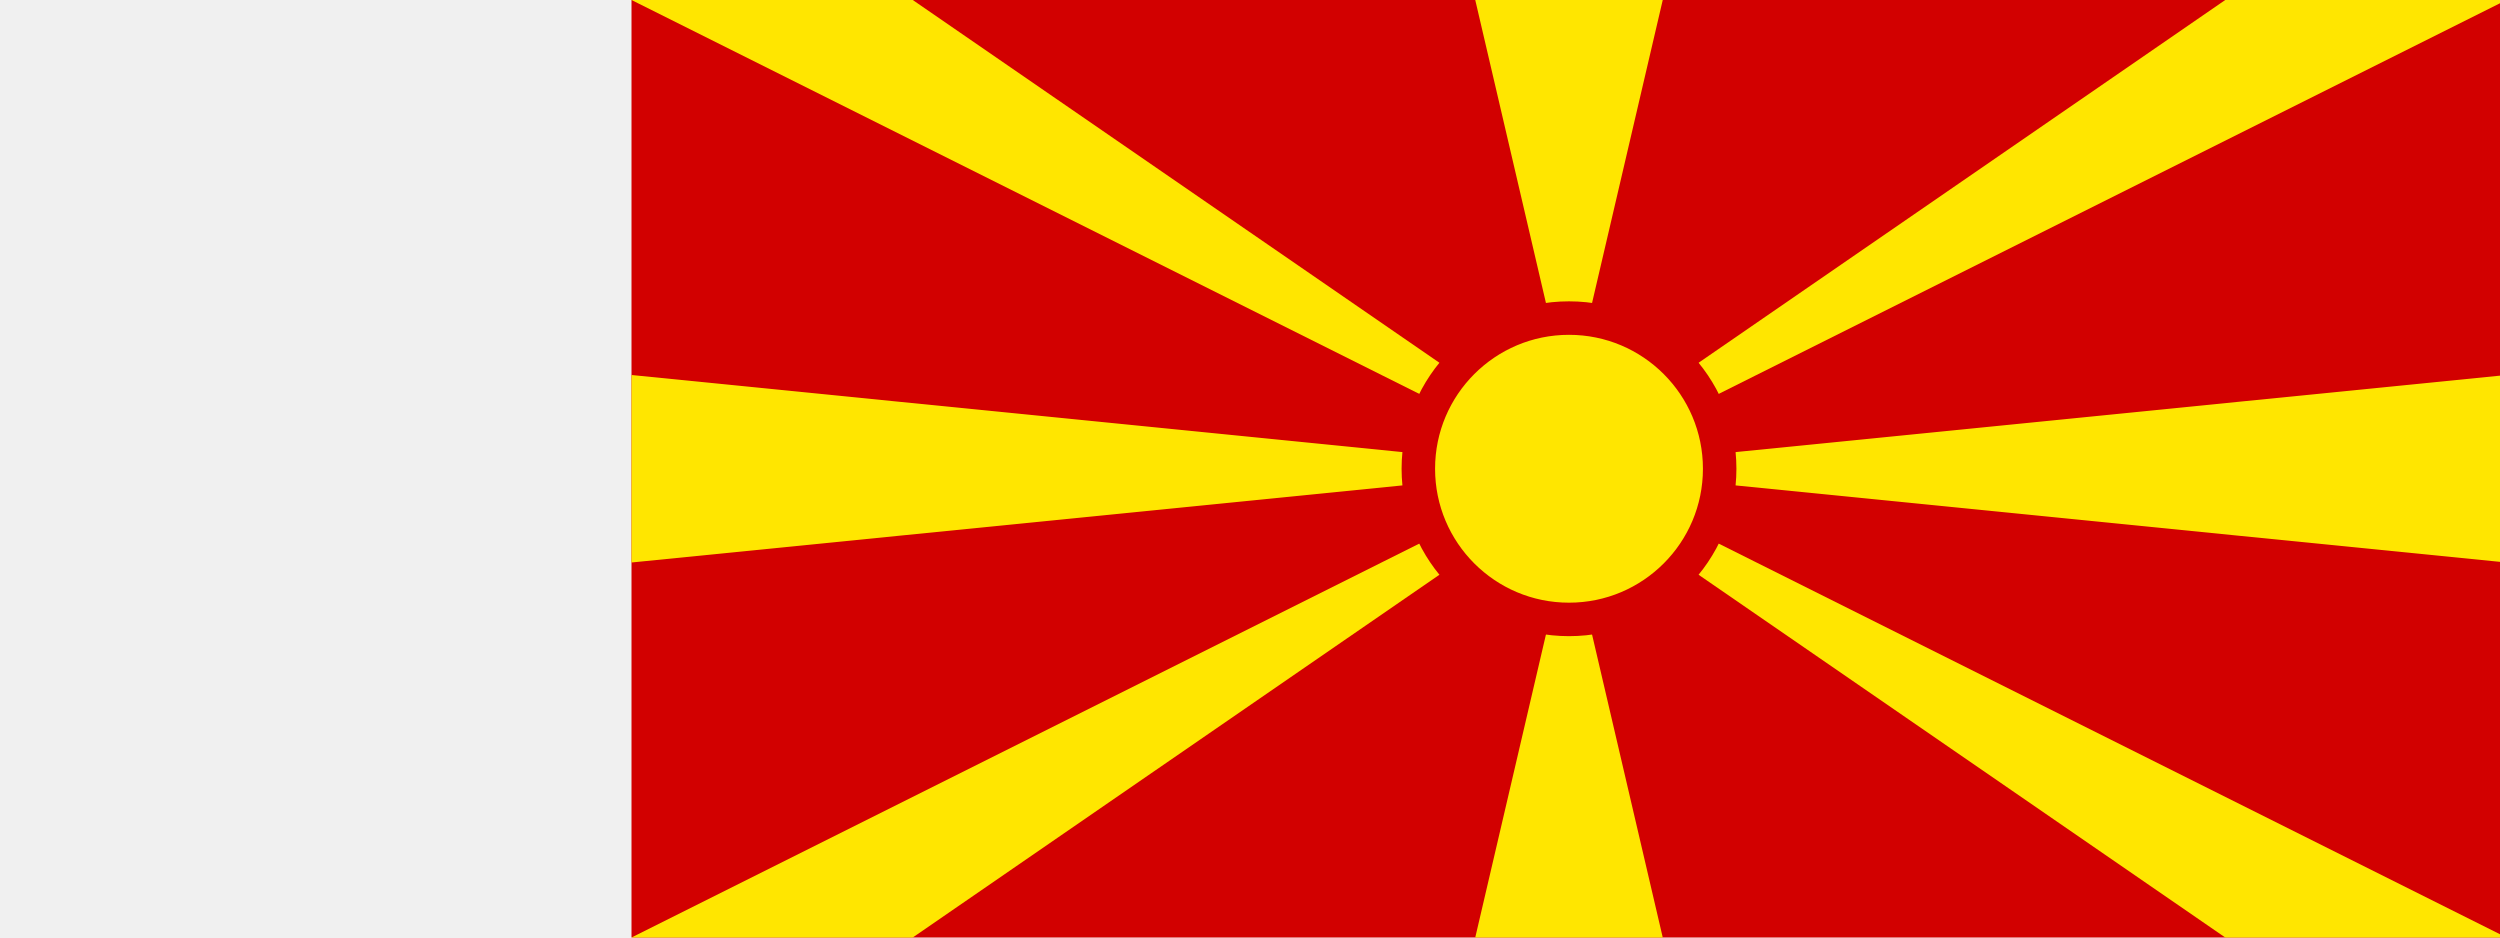
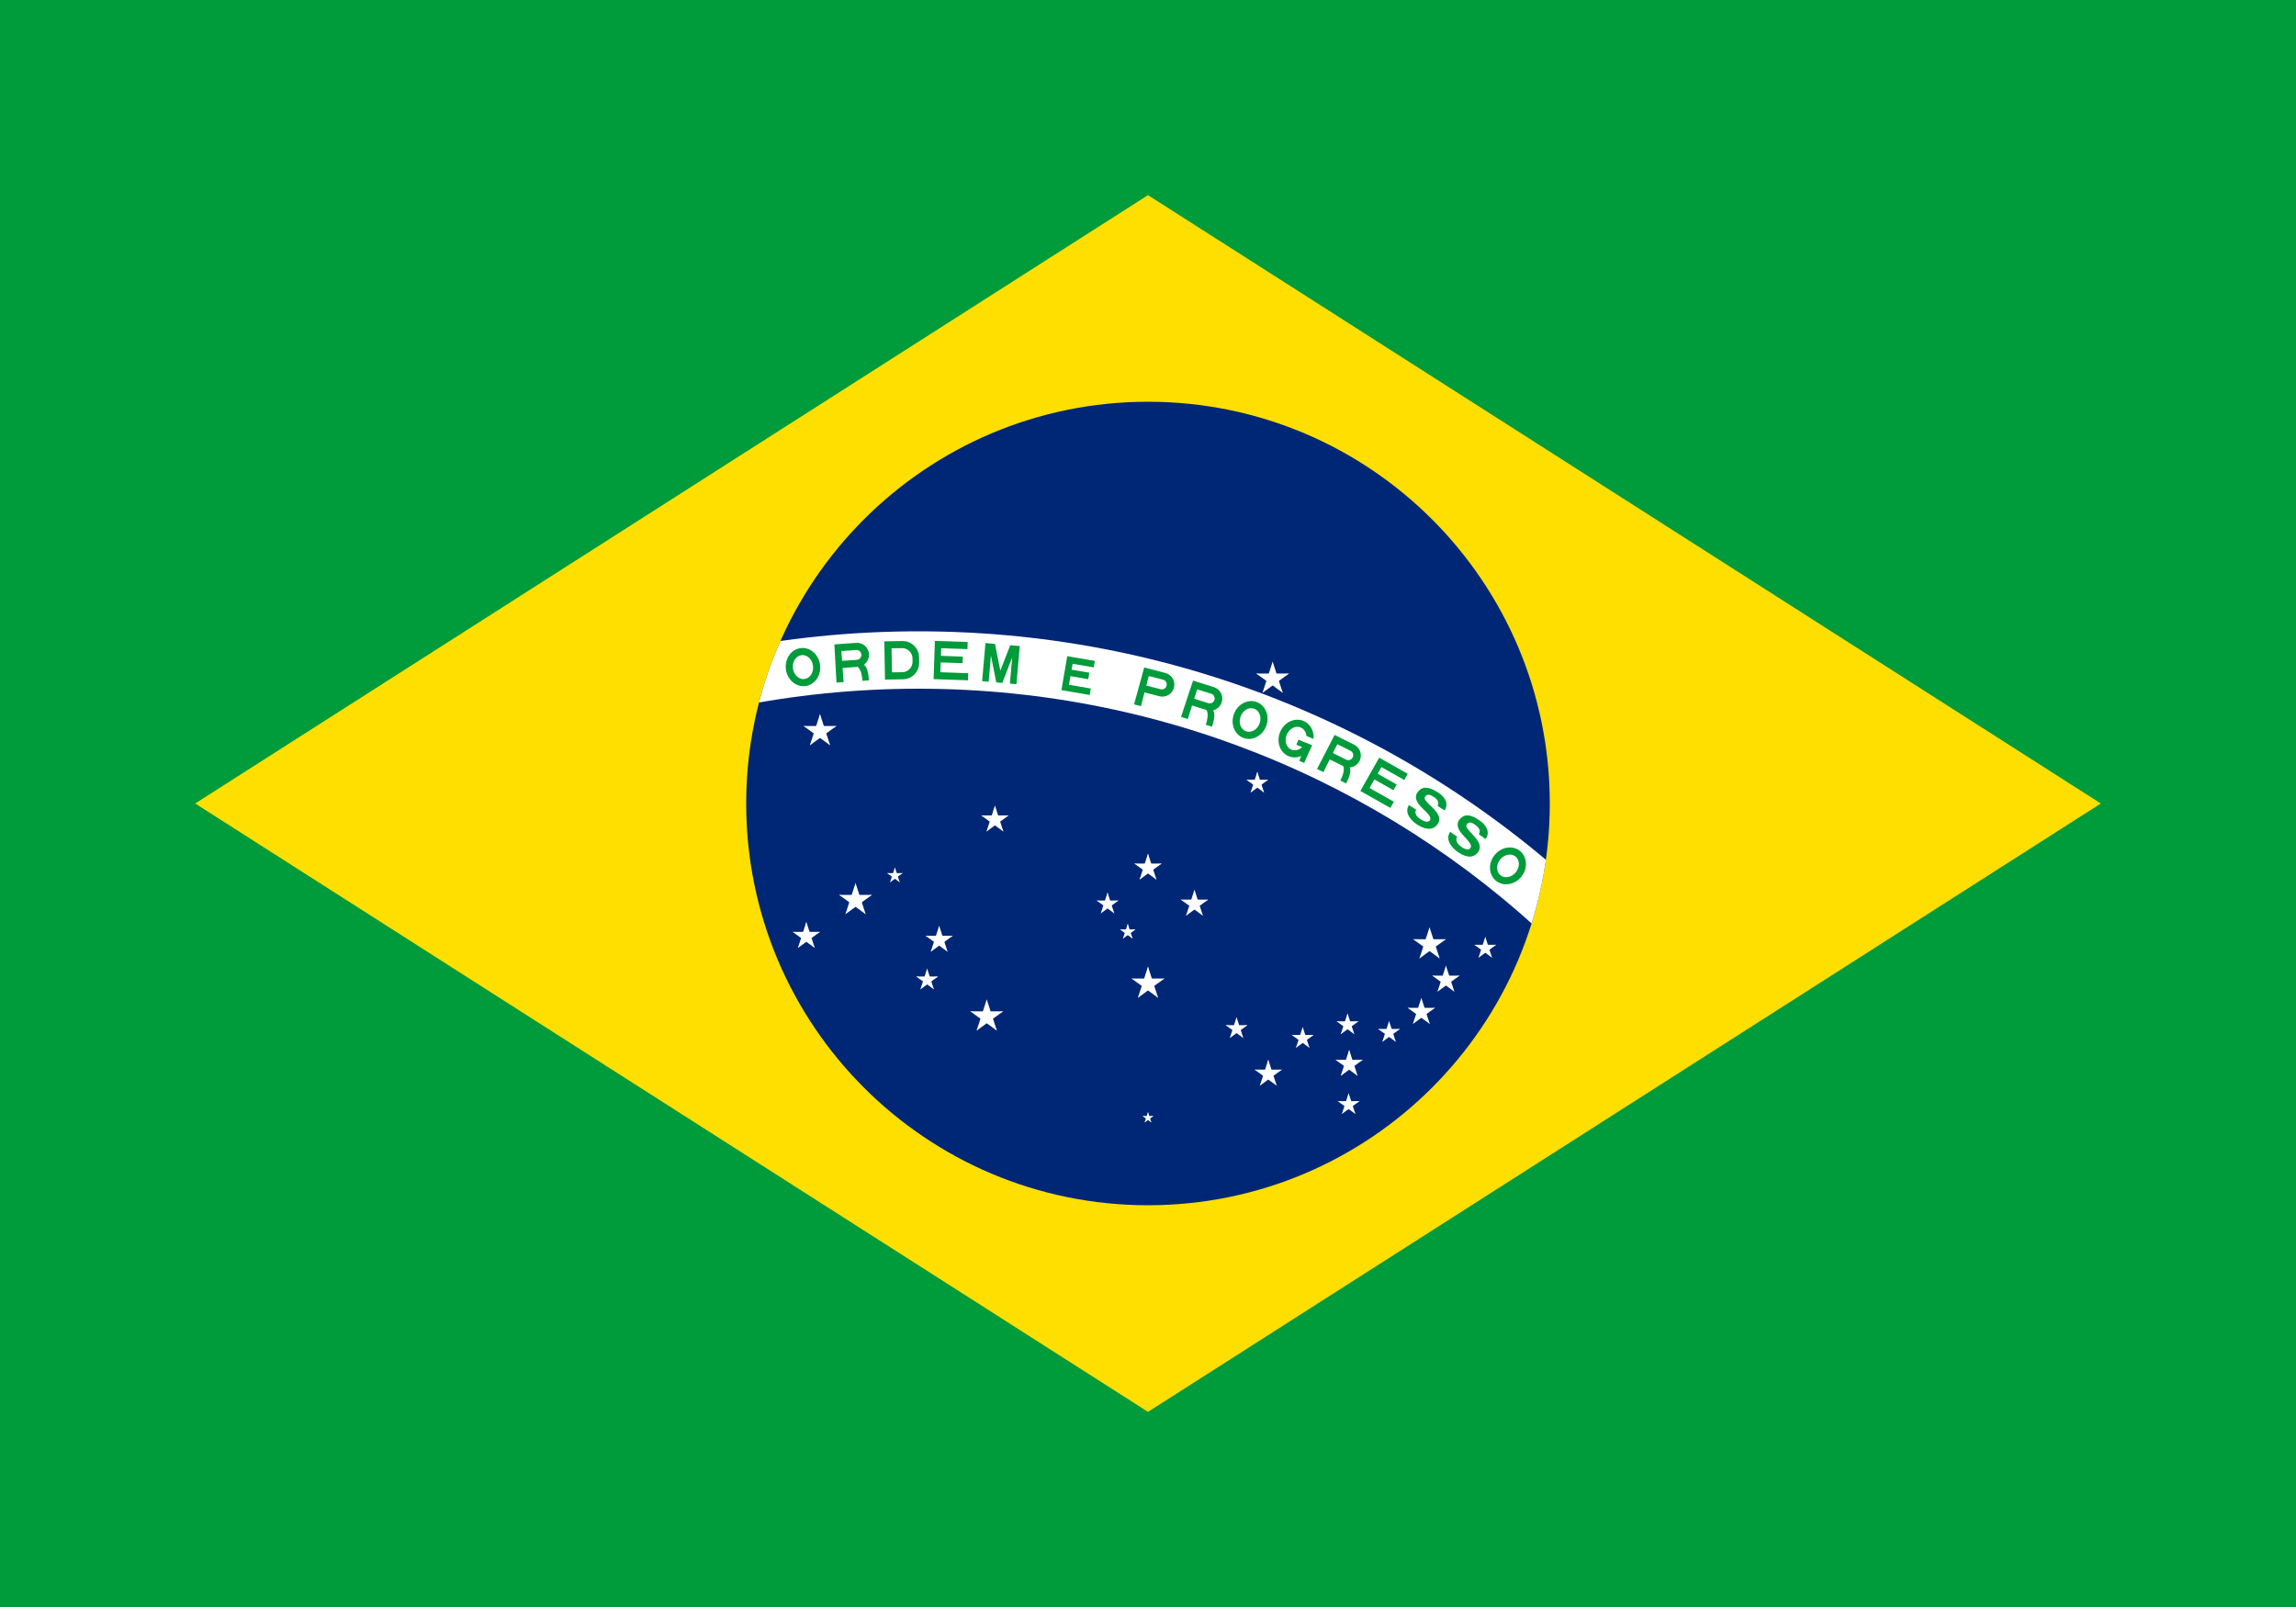
- <svg xmlns="http://www.w3.org/2000/svg" xmlns:xlink="http://www.w3.org/1999/xlink" height="60" width="160" version="1.0" viewBox="-2100 -1470 933.333 350" id="svg2">
-   <defs id="defs4">
-     <path id="D" d="m -31.5,0 33,0 a 30,30 0 0 0 30,-30 l 0,-10 a 30,30 0 0 0 -30,-30 l -33,0 z m 13,-13 19,0 a 19,19 0 0 0 19,-19 l 0,-6 a 19,19 0 0 0 -19,-19 l -19,0 z" style="fill-rule:evenodd" />
-     <path id="E" transform="translate(-31.5,0)" d="m 0,0 63,0 0,-13 -51,0 0,-18 40,0 0,-12 -40,0 0,-14 48,0 0,-13 -60,0 z" />
-     <path id="e" d="m -26.25,0 52.5,0 0,-12 -40.5,0 0,-16 33,0 0,-12 -33,0 0,-11 39.25,0 0,-12 -51.25,0 z" />
+ <svg xmlns="http://www.w3.org/2000/svg" xmlns:xlink="http://www.w3.org/1999/xlink" version="1.0" width="720" height="504" viewBox="-2100 -1470 4200 2940">
+   <defs>
+     <path id="D" d="M -31.5,0 h 33 a 30 30 0 0 0 30,-30 v -10 a 30 30 0 0 0 -30,-30 H -31.5 z M -18.5,-13 h 19 a 19 19 0 0 0 19,-19 v -6 a 19 19 0 0 0 -19,-19 H -18.5 z" fill-rule="evenodd" />
+     <path id="E" d="M 0,0 h 63 v -13 H 12 v -18 h 40 v -12 h -40 v -14 H 60 v -13 H 0 z" transform="translate(-31.5)" />
+     <path id="e" d="M -26.25,0 h 52.5 v -12 h -40.5 v -16 h 33 v -12 h -33 v -11 H 25 v -12 H -26.25 z" />
    <g id="G">
      <clipPath id="gcut">
-         <path d="m -31.5,0 0,-70 63,0 0,70 z M 0,-47 l 0,12 31.5,0 0,-12 z" id="path11" />
+         <path d="M -31.5,0 v -70 h 63 v 70 z M 0,-47 v 12 h 31.5 v -12 z" />
      </clipPath>
-       <use xlink:href="#O" clip-path="url(#gcut)" id="use13" x="0" y="0" width="100%" height="100%" />
-       <rect y="-35" x="5" height="10" width="26.5" id="rect15" />
-       <rect y="-35" x="21.5" height="35" width="10" id="rect17" />
+       <use xlink:href="#O" clip-path="url(#gcut)" />
+       <rect x="5" y="-35" width="26.5" height="10" />
+       <rect x="21.5" y="-35" width="10" height="35" />
    </g>
-     <path id="M" d="m -31.5,0 12,0 0,-48 14,48 11,0 14,-48 0,48 12,0 0,-70 -17.5,0 -14,48 -14,-48 -17.5,0 z" />
-     <path id="O" d="M 0,0 A 31.5,35 0 0 0 0,-70 31.5,35 0 0 0 0,0 m 0,-13 a 18.5,22 0 0 0 0,-44 18.5,22 0 0 0 0,44" style="fill-rule:evenodd" />
-     <path id="P" d="m -31.5,0 13,0 0,-26 28,0 a 22,22 0 0 0 0,-44 l -40,0 z m 13,-39 27,0 a 9,9 0 0 0 0,-18 l -27,0 z" style="fill-rule:evenodd" />
+     <path id="M" d="M -31.5,0 h 12 v -48 l 14,48 h 11 l 14,-48 V 0 h 12 V -70 h -17.5 l -14,48 l -14,-48 H -31.5 z" />
+     <path id="O" d="M 0,0 a 31.5 35 0 0 0 0,-70 a 31.5 35 0 0 0 0,70 M 0,-13 a 18.5 22 0 0 0 0,-44 a 18.5 22 0 0 0 0,44" fill-rule="evenodd" />
+     <path id="P" d="M -31.5,0 h 13 v -26 h 28 a 22 22 0 0 0 0,-44 h -40 z M -18.5,-39 h 27 a 9 9 0 0 0 0,-18 h -27 z" fill-rule="evenodd" />
    <g id="R">
-       <use xlink:href="#P" id="use23" x="0" y="0" width="100%" height="100%" />
-       <path d="m 28,0 c 0,-10 0,-32 -15,-32 l -19,0 c 22,0 22,22 22,32" id="path25" />
+       <use xlink:href="#P" />
+       <path d="M 28,0 c 0,-10 0,-32 -15,-32 h -19 c 22,0 22,22 22,32" />
    </g>
-     <path id="S" d="m -15.75,-22 c 0,7 6.75,10.5 16.75,10.5 10,0 14.74,-3.25 14.75,-7.75 C 15.75,-33.5 -31,-24.5 -30.75,-49.5 -30.5,-71 -6,-70 3,-70 c 9,0 26,4 25.75,21.25 l -15.25,0 c 0,-7.5 -7,-10.25 -15,-10.25 -7.75,0 -13.25,1.25 -13.25,8.5 -0.25,11.75 46.25,4 46.25,28.75 C 31.5,-3.5 13.5,0 0,0 -11.5,0 -31.55,-4.5 -31.5,-22 Z" />
-     <g id="star" style="fill:#ffffff">
+     <path id="S" d="M -15.75,-22 C -15.75,-15 -9,-11.5 1,-11.5 C 11,-11.5 15.74,-14.75 15.75,-19.25 C 15.75,-33.5 -31,-24.5 -30.75,-49.5 C -30.5,-71 -6,-70 3,-70 C 12,-70 29,-66 28.75,-48.75 L 13.5,-48.75 C 13.5,-56.25 6.5,-59 -1.5,-59 C -9.25,-59 -14.75,-57.75 -14.75,-50.5 C -15,-38.75 31.5,-46.5 31.5,-21.75 C 31.5,-3.5 13.5,0 0,0 C -11.5,0 -31.55,-4.5 -31.5,-22 z" />
+     <g id="star" fill="#fff">
      <g id="c">
-         <path id="t" transform="matrix(0.9510565,0.309017,-0.309017,0.9510565,-0.309017,-0.04894348)" d="M 0,-1 0,0 0.5,0" />
-         <use xlink:href="#t" transform="scale(-1,1)" id="use31" x="0" y="0" width="100%" height="100%" />
+         <path id="t" d="M 0,-1 v 1 h .5" transform="rotate(18 0,-1)" />
+         <use xlink:href="#t" transform="scale(-1,1)" />
      </g>
-       <use xlink:href="#c" transform="matrix(0.309017,0.9510565,-0.9510565,0.309017,0,0)" id="use33" x="0" y="0" width="100%" height="100%" />
-       <use xlink:href="#c" transform="matrix(0.309017,-0.9510565,0.9510565,0.309017,0,0)" id="use35" x="0" y="0" width="100%" height="100%" />
-       <use xlink:href="#c" transform="matrix(-0.809017,0.5877853,-0.5877853,-0.809017,0,0)" id="use37" x="0" y="0" width="100%" height="100%" />
-       <use xlink:href="#c" transform="matrix(-0.809017,-0.5877853,0.5877853,-0.809017,0,0)" id="use39" x="0" y="0" width="100%" height="100%" />
+       <use xlink:href="#c" transform="rotate(72)" />
+       <use xlink:href="#c" transform="rotate(-72)" />
+       <use xlink:href="#c" transform="rotate(144)" />
+       <use xlink:href="#c" transform="rotate(-144)" />
    </g>
-     <use id="star1" xlink:href="#star" transform="scale(31.5,31.5)" x="0" y="0" width="100%" height="100%" />
-     <use id="star2" xlink:href="#star" transform="scale(26.25,26.25)" x="0" y="0" width="100%" height="100%" />
-     <use id="star3" xlink:href="#star" transform="scale(21,21)" x="0" y="0" width="100%" height="100%" />
-     <use id="star4" xlink:href="#star" transform="scale(15,15)" x="0" y="0" width="100%" height="100%" />
-     <use id="star5" xlink:href="#star" transform="scale(10.5,10.5)" x="0" y="0" width="100%" height="100%" />
+     <use id="star1" xlink:href="#star" transform="scale(31.5)" />
+     <use id="star2" xlink:href="#star" transform="scale(26.25)" />
+     <use id="star3" xlink:href="#star" transform="scale(21)" />
+     <use id="star4" xlink:href="#star" transform="scale(15)" />
+     <use id="star5" xlink:href="#star" transform="scale(10.5)" />
  </defs>
+   <rect x="-50%" y="-50%" width="100%" height="100%" fill="#009b3a" />
+   <path d="M -1743,0 0,1113 1743,0 0,-1113 z" fill="#fedf00" />
+   <circle r="735" fill="#002776" />
  <clipPath id="band">
-     <circle r="735" id="circle53" cx="0" cy="0" />
+     <circle r="735" />
  </clipPath>
-   <rect style="fill:#d20000" y="-1470" x="-1864.24" width="700" height="350" id="rect4256" />
-   <g style="fill:#ffe600" id="g4258" transform="matrix(12.5,0,0,12.5,-1864.24,-1470)">
-     <path d="M 0,0 8.4,0 28,13.5 47.6,0 56,0 0,28 8.4,28 28,14.5 47.6,28 56,28 Z m 56,11.2 0,5.6 -56,-5.6 0,0 0,5.6 z M 25.2,0 28,12 30.8,0 Z m 0,28 2.8,-12 2.8,12 z" id="path4260" />
-     <circle style="stroke:#d20000" cx="28" cy="14" r="4.5" id="circle4262" />
+   <path d="M -2205,1470 a 1785 1785 0 0 1 3570,0 h -105 a 1680 1680 0 1 0 -3360,0 z" clip-path="url(#band)" fill="#fff" />
+   <g fill="#009b3a" transform="translate(-420,1470)">
+     <use xlink:href="#O" y="-1697.5" transform="rotate(-7)" />
+     <use xlink:href="#R" y="-1697.5" transform="rotate(-4)" />
+     <use xlink:href="#D" y="-1697.5" transform="rotate(-1)" />
+     <use xlink:href="#E" y="-1697.5" transform="rotate(2)" />
+     <use xlink:href="#M" y="-1697.5" transform="rotate(5)" />
+     <use xlink:href="#e" y="-1697.5" transform="rotate(9.75)" />
+     <use xlink:href="#P" y="-1697.5" transform="rotate(14.5)" />
+     <use xlink:href="#R" y="-1697.5" transform="rotate(17.5)" />
+     <use xlink:href="#O" y="-1697.5" transform="rotate(20.5)" />
+     <use xlink:href="#G" y="-1697.5" transform="rotate(23.5)" />
+     <use xlink:href="#R" y="-1697.5" transform="rotate(26.5)" />
+     <use xlink:href="#E" y="-1697.5" transform="rotate(29.5)" />
+     <use xlink:href="#S" y="-1697.5" transform="rotate(32.5)" />
+     <use xlink:href="#S" y="-1697.5" transform="rotate(35.5)" />
+     <use xlink:href="#O" y="-1697.5" transform="rotate(38.5)" />
  </g>
+   <use id="αCMi" xlink:href="#star1" x="-600" y="-132" />
+   <use id="αCMa" xlink:href="#star1" x="-535" y="177" />
+   <use id="βCMa" xlink:href="#star2" x="-625" y="243" />
+   <use id="γCMa" xlink:href="#star4" x="-463" y="132" />
+   <use id="δCMa" xlink:href="#star2" x="-382" y="250" />
+   <use id="εCMa" xlink:href="#star3" x="-404" y="323" />
+   <use id="αVir" xlink:href="#star1" x="228" y="-228" />
+   <use id="αSco" xlink:href="#star1" x="515" y="258" />
+   <use id="βSco" xlink:href="#star3" x="617" y="265" />
+   <use id="εSco" xlink:href="#star2" x="545" y="323" />
+   <use id="θSco" xlink:href="#star2" x="368" y="477" />
+   <use id="ιSco" xlink:href="#star3" x="367" y="551" />
+   <use id="κSco" xlink:href="#star3" x="441" y="419" />
+   <use id="λSco" xlink:href="#star2" x="500" y="382" />
+   <use id="μSco" xlink:href="#star3" x="365" y="405" />
+   <use id="αHya" xlink:href="#star2" x="-280" y="30" />
+   <use id="γHya" xlink:href="#star3" x="200" y="-37" />
+   <use id="αCru" xlink:href="#star1" y="330" />
+   <use id="βCru" xlink:href="#star2" x="85" y="184" />
+   <use id="γCru" xlink:href="#star2" y="118" />
+   <use id="δCru" xlink:href="#star3" x="-74" y="184" />
+   <use id="εCru" xlink:href="#star4" x="-37" y="235" />
+   <use id="αTrA" xlink:href="#star2" x="220" y="495" />
+   <use id="βTrA" xlink:href="#star3" x="283" y="430" />
+   <use id="γTrA" xlink:href="#star3" x="162" y="412" />
+   <use id="αCar" xlink:href="#star1" x="-295" y="390" />
+   <use id="σOct" xlink:href="#star5" y="575" />
</svg>
